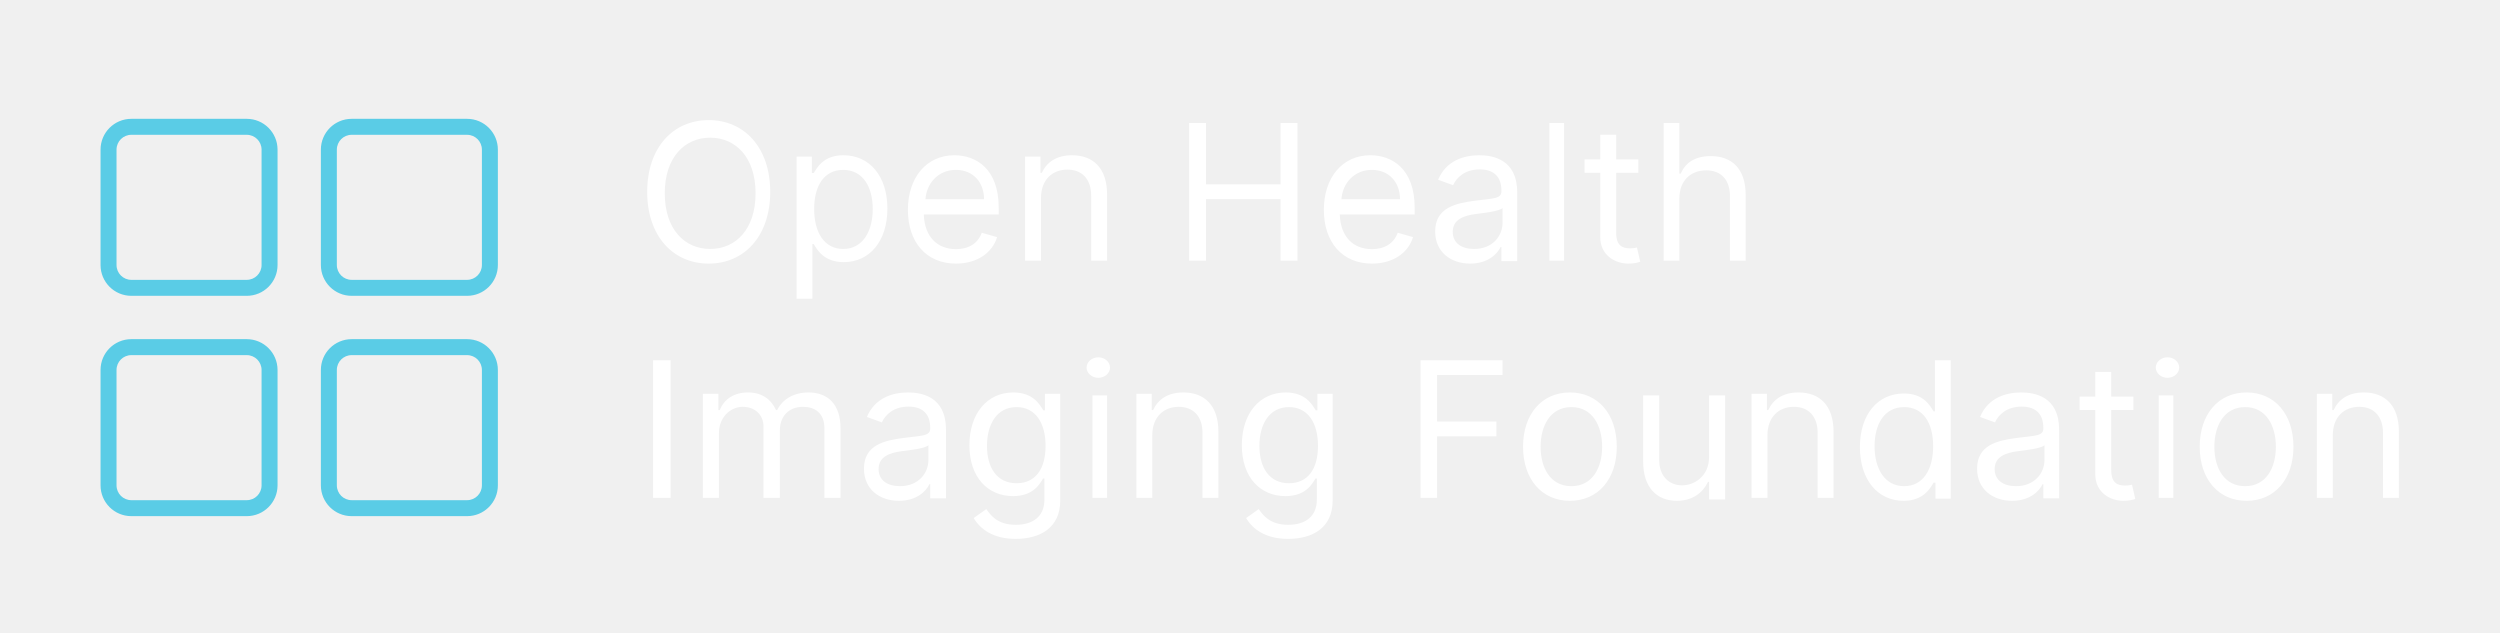
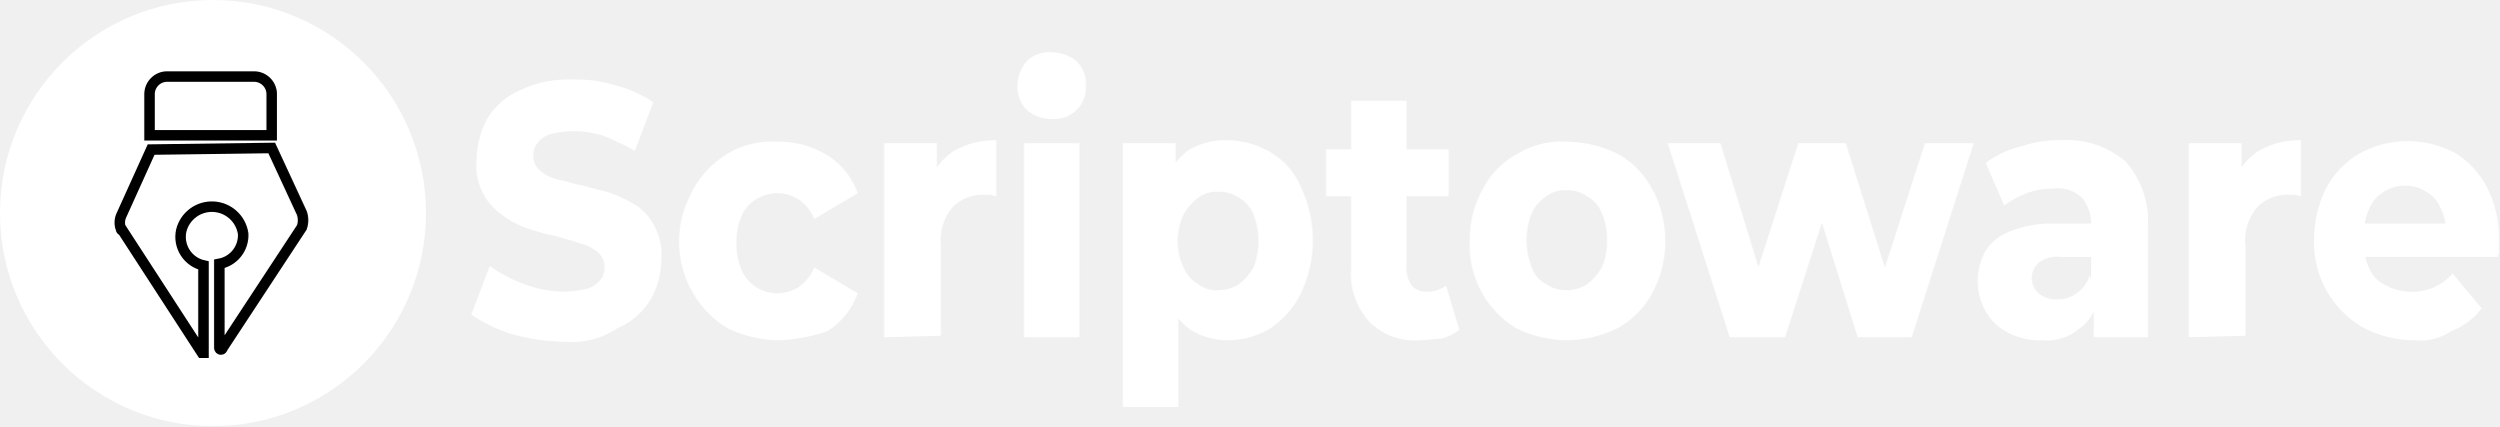
- <svg xmlns="http://www.w3.org/2000/svg" width="320px" height="81px" viewBox="0 0 320 81" version="1.1">
-   <g id="Twitter" stroke="none" stroke-width="1" fill="none" fill-rule="evenodd">
-     <g id="ohif-logo-color-darkbg">
-       <rect id="Rectangle" x="0" y="0" width="320" height="81" />
-       <path d="M90.714,33.741 C95.278,33.741 98.588,30.214 98.588,24.557 C98.588,18.9 95.278,15.373 90.714,15.373 C86.15,15.373 82.84,18.9 82.84,24.557 C82.84,30.214 86.15,33.741 90.714,33.741 Z M90.902,31.867 C87.646,31.867 85.09,29.365 85.09,24.745 C85.09,20.124 87.646,17.623 90.902,17.623 C94.158,17.623 96.713,20.124 96.713,24.745 C96.713,29.365 94.158,31.867 90.902,31.867 Z M103.986,38.239 L103.986,31.244 L104.157,31.244 C104.603,31.967 105.46,33.553 107.997,33.553 C111.289,33.553 113.586,30.899 113.586,26.695 C113.586,22.525 111.289,19.872 107.963,19.872 C105.391,19.872 104.603,21.457 104.157,22.146 L103.917,22.146 L103.917,20.044 L101.963,20.044 L101.963,38.239 L103.986,38.239 Z M107.928,31.867 C105.53,31.867 104.212,29.78 104.212,26.754 C104.212,23.763 105.496,21.746 107.928,21.746 C110.461,21.746 111.711,23.937 111.711,26.754 C111.711,29.606 110.428,31.867 107.928,31.867 Z M122.366,33.741 C125.049,33.741 127.009,32.378 127.628,30.352 L125.668,29.793 C125.152,31.191 123.957,31.889 122.366,31.889 C119.985,31.889 118.343,30.326 118.248,27.453 L127.834,27.453 L127.834,26.579 C127.834,21.583 124.911,19.872 122.16,19.872 C118.584,19.872 116.211,22.736 116.211,26.859 C116.211,30.981 118.549,33.741 122.366,33.741 Z M125.959,25.494 L118.46,25.494 C118.598,23.512 120.046,21.746 122.36,21.746 C124.554,21.746 125.959,23.338 125.959,25.494 Z M133.246,33.366 L133.246,25.353 C133.246,23.028 134.679,21.71 136.631,21.71 C138.521,21.71 139.67,22.95 139.67,25.04 L139.67,33.366 L141.707,33.366 L141.707,24.902 C141.707,21.502 139.903,19.872 137.218,19.872 C135.215,19.872 133.971,20.774 133.35,22.127 L133.177,22.127 L133.177,20.045 L131.209,20.045 L131.209,33.366 L133.246,33.366 Z M154.372,33.366 L154.372,25.486 L163.912,25.486 L163.912,33.366 L166.079,33.366 L166.079,15.748 L163.912,15.748 L163.912,23.594 L154.372,23.594 L154.372,15.748 L152.206,15.748 L152.206,33.366 L154.372,33.366 Z M175.609,33.741 C178.291,33.741 180.251,32.378 180.87,30.352 L178.91,29.793 C178.394,31.191 177.199,31.889 175.609,31.889 C173.227,31.889 171.585,30.326 171.491,27.453 L181.077,27.453 L181.077,26.579 C181.077,21.583 178.154,19.872 175.403,19.872 C171.826,19.872 169.453,22.736 169.453,26.859 C169.453,30.981 171.792,33.741 175.609,33.741 Z M179.202,25.494 L171.703,25.494 C171.84,23.512 173.289,21.746 175.602,21.746 C177.796,21.746 179.202,23.338 179.202,25.494 Z M188.181,33.741 C190.472,33.741 191.669,32.486 192.08,31.615 L192.182,31.615 L192.182,33.427 L194.2,33.427 L194.2,24.611 C194.2,20.36 191.02,19.872 189.344,19.872 C187.36,19.872 185.103,20.569 184.078,23.008 L185.993,23.705 C186.437,22.729 187.489,21.684 189.412,21.684 C191.267,21.684 192.182,22.686 192.182,24.402 L192.182,24.472 C192.182,25.465 191.191,25.378 188.797,25.691 C186.36,26.014 183.701,26.562 183.701,29.629 C183.701,32.243 185.685,33.741 188.181,33.741 Z M188.683,31.867 C187.098,31.867 185.951,31.127 185.951,29.683 C185.951,28.098 187.334,27.605 188.885,27.394 C189.728,27.288 191.988,27.042 192.325,26.619 L192.325,28.521 C192.325,30.211 191.044,31.867 188.683,31.867 Z M200.199,33.366 L200.199,15.748 L198.324,15.748 L198.324,33.366 L200.199,33.366 Z M208.426,33.741 C209.187,33.741 209.671,33.604 209.948,33.501 L209.533,31.684 C209.36,31.718 209.083,31.786 208.634,31.786 C207.734,31.786 206.87,31.512 206.87,29.798 L206.87,22.117 L209.706,22.117 L209.706,20.402 L206.87,20.402 L206.87,17.248 L204.83,17.248 L204.83,20.402 L202.824,20.402 L202.824,22.117 L204.83,22.117 L204.83,30.346 C204.83,32.644 206.697,33.741 208.426,33.741 Z M214.958,33.366 L214.958,25.417 C214.958,23.112 216.416,21.804 218.401,21.804 C220.293,21.804 221.435,23.009 221.435,25.108 L221.435,33.366 L223.446,33.366 L223.446,24.97 C223.446,21.572 221.656,19.981 218.981,19.981 C216.918,19.981 215.742,20.85 215.129,22.217 L214.958,22.217 L214.958,15.748 L212.947,15.748 L212.947,33.366 L214.958,33.366 Z M85.84,63.729 L85.84,46.111 L83.59,46.111 L83.59,63.729 L85.84,63.729 Z M92.027,63.729 L92.027,55.403 C92.027,53.452 93.461,52.073 95.069,52.073 C96.634,52.073 97.727,53.088 97.727,54.605 L97.727,63.729 L99.825,63.729 L99.825,55.056 C99.825,53.339 100.908,52.073 102.797,52.073 C104.265,52.073 105.524,52.845 105.524,54.813 L105.524,63.729 L107.587,63.729 L107.587,54.813 C107.587,51.683 105.891,50.234 103.496,50.234 C101.573,50.234 100.165,51.11 99.475,52.489 L99.335,52.489 C98.671,51.067 97.499,50.234 95.734,50.234 C93.985,50.234 92.692,51.067 92.132,52.489 L91.957,52.489 L91.957,50.408 L89.964,50.408 L89.964,63.729 L92.027,63.729 Z M115.066,64.104 C117.358,64.104 118.554,62.849 118.965,61.978 L119.067,61.978 L119.067,63.79 L121.085,63.79 L121.085,54.974 C121.085,50.722 117.905,50.234 116.229,50.234 C114.246,50.234 111.989,50.931 110.963,53.371 L112.878,54.067 C113.322,53.092 114.374,52.046 116.297,52.046 C118.153,52.046 119.067,53.048 119.067,54.764 L119.067,54.834 C119.067,55.827 118.076,55.74 115.682,56.054 C113.245,56.376 110.586,56.925 110.586,59.992 C110.586,62.605 112.57,64.104 115.066,64.104 Z M115.193,62.229 C113.608,62.229 112.461,61.49 112.461,60.046 C112.461,58.461 113.844,57.968 115.395,57.756 C116.238,57.651 118.498,57.404 118.835,56.981 L118.835,58.883 C118.835,60.574 117.554,62.229 115.193,62.229 Z M130.016,68.977 C133.171,68.977 135.708,67.522 135.708,64.092 L135.708,50.407 L133.754,50.407 L133.754,52.521 L133.548,52.521 C133.102,51.828 132.279,50.234 129.708,50.234 C126.382,50.234 124.085,52.902 124.085,56.99 C124.085,61.147 126.485,63.503 129.673,63.503 C132.245,63.503 133.068,61.979 133.514,61.251 L133.685,61.251 L133.685,63.953 C133.685,66.17 132.142,67.175 130.016,67.175 C127.625,67.175 126.785,65.902 126.245,65.166 L124.633,66.309 C125.456,67.703 127.076,68.977 130.016,68.977 Z M130.118,61.855 C127.618,61.855 126.334,59.884 126.334,57.069 C126.334,54.325 127.584,52.108 130.118,52.108 C132.55,52.108 133.833,54.149 133.833,57.069 C133.833,60.06 132.516,61.855 130.118,61.855 Z M140.582,48.36 C141.404,48.36 142.082,47.77 142.082,47.048 C142.082,46.326 141.404,45.736 140.582,45.736 C139.761,45.736 139.083,46.326 139.083,47.048 C139.083,47.77 139.761,48.36 140.582,48.36 Z M141.707,63.729 L141.707,50.609 L139.832,50.609 L139.832,63.729 L141.707,63.729 Z M147.494,63.729 L147.494,55.715 C147.494,53.391 148.927,52.073 150.879,52.073 C152.769,52.073 153.918,53.313 153.918,55.403 L153.918,63.729 L155.955,63.729 L155.955,55.264 C155.955,51.865 154.151,50.234 151.466,50.234 C149.463,50.234 148.219,51.136 147.598,52.489 L147.425,52.489 L147.425,50.408 L145.457,50.408 L145.457,63.729 L147.494,63.729 Z M164.886,68.977 C168.041,68.977 170.578,67.522 170.578,64.092 L170.578,50.407 L168.624,50.407 L168.624,52.521 L168.418,52.521 C167.972,51.828 167.149,50.234 164.578,50.234 C161.252,50.234 158.955,52.902 158.955,56.99 C158.955,61.147 161.355,63.503 164.544,63.503 C167.115,63.503 167.938,61.979 168.384,61.251 L168.555,61.251 L168.555,63.953 C168.555,66.17 167.012,67.175 164.886,67.175 C162.495,67.175 161.655,65.902 161.115,65.166 L159.503,66.309 C160.326,67.703 161.946,68.977 164.886,68.977 Z M164.988,61.855 C162.488,61.855 161.204,59.884 161.204,57.069 C161.204,54.325 162.454,52.108 164.988,52.108 C167.42,52.108 168.703,54.149 168.703,57.069 C168.703,60.06 167.386,61.855 164.988,61.855 Z M183.947,63.729 L183.947,55.849 L191.539,55.849 L191.539,53.956 L183.947,53.956 L183.947,48.003 L192.325,48.003 L192.325,46.111 L181.827,46.111 L181.827,63.729 L183.947,63.729 Z M200.949,64.104 C204.535,64.104 206.948,61.344 206.948,57.186 C206.948,52.994 204.535,50.234 200.949,50.234 C197.363,50.234 194.95,52.994 194.95,57.186 C194.95,61.344 197.363,64.104 200.949,64.104 Z M201.136,62.229 C198.432,62.229 197.199,59.864 197.199,57.186 C197.199,54.508 198.432,52.108 201.136,52.108 C203.841,52.108 205.073,54.508 205.073,57.186 C205.073,59.864 203.841,62.229 201.136,62.229 Z M214.648,64.104 C216.671,64.104 217.996,63.028 218.624,61.675 L218.763,61.675 L218.763,63.93 L220.821,63.93 L220.821,50.609 L218.763,50.609 L218.763,58.484 C218.763,60.981 216.845,62.126 215.31,62.126 C213.601,62.126 212.381,60.877 212.381,58.935 L212.381,50.609 L210.323,50.609 L210.323,59.074 C210.323,62.473 212.136,64.104 214.648,64.104 Z M226.233,63.729 L226.233,55.715 C226.233,53.391 227.666,52.073 229.618,52.073 C231.508,52.073 232.657,53.313 232.657,55.403 L232.657,63.729 L234.694,63.729 L234.694,55.264 C234.694,51.865 232.89,50.234 230.205,50.234 C228.202,50.234 226.959,51.136 226.337,52.489 L226.164,52.489 L226.164,50.408 L224.196,50.408 L224.196,63.729 L226.233,63.729 Z M243.658,64.104 C246.195,64.104 247.052,62.512 247.498,61.785 L247.738,61.785 L247.738,63.827 L249.692,63.827 L249.692,46.111 L247.669,46.111 L247.669,52.651 L247.498,52.651 C247.052,51.959 246.264,50.367 243.692,50.367 C240.366,50.367 238.069,53.031 238.069,57.218 C238.069,61.439 240.366,64.104 243.658,64.104 Z M243.727,62.229 C241.227,62.229 239.944,59.969 239.944,57.117 C239.944,54.3 241.193,52.108 243.727,52.108 C246.159,52.108 247.443,54.126 247.443,57.117 C247.443,60.143 246.125,62.229 243.727,62.229 Z M257.547,64.104 C259.838,64.104 261.035,62.849 261.445,61.978 L261.548,61.978 L261.548,63.79 L263.565,63.79 L263.565,54.974 C263.565,50.722 260.385,50.234 258.709,50.234 C256.726,50.234 254.469,50.931 253.443,53.371 L255.358,54.067 C255.803,53.092 256.854,52.046 258.778,52.046 C260.633,52.046 261.548,53.048 261.548,54.764 L261.548,54.834 C261.548,55.827 260.556,55.74 258.162,56.054 C255.726,56.376 253.067,56.925 253.067,59.992 C253.067,62.605 255.05,64.104 257.547,64.104 Z M258.048,62.229 C256.463,62.229 255.316,61.49 255.316,60.046 C255.316,58.461 256.699,57.968 258.251,57.756 C259.094,57.651 261.353,57.404 261.691,56.981 L261.691,58.883 C261.691,60.574 260.409,62.229 258.048,62.229 Z M271.792,64.104 C272.553,64.104 273.037,63.966 273.314,63.864 L272.899,62.046 C272.726,62.081 272.449,62.149 272,62.149 C271.101,62.149 270.236,61.875 270.236,60.16 L270.236,52.479 L273.072,52.479 L273.072,50.765 L270.236,50.765 L270.236,47.61 L268.196,47.61 L268.196,50.765 L266.19,50.765 L266.19,52.479 L268.196,52.479 L268.196,60.709 C268.196,63.006 270.063,64.104 271.792,64.104 Z M277.438,48.36 C278.26,48.36 278.938,47.77 278.938,47.048 C278.938,46.326 278.26,45.736 277.438,45.736 C276.617,45.736 275.939,46.326 275.939,47.048 C275.939,47.77 276.617,48.36 277.438,48.36 Z M278.188,63.729 L278.188,50.609 L276.314,50.609 L276.314,63.729 L278.188,63.729 Z M287.562,64.104 C291.148,64.104 293.561,61.344 293.561,57.186 C293.561,52.994 291.148,50.234 287.562,50.234 C283.976,50.234 281.563,52.994 281.563,57.186 C281.563,61.344 283.976,64.104 287.562,64.104 Z M287.375,62.229 C284.67,62.229 283.438,59.864 283.438,57.186 C283.438,54.508 284.67,52.108 287.375,52.108 C290.079,52.108 291.311,54.508 291.311,57.186 C291.311,59.864 290.079,62.229 287.375,62.229 Z M298.598,63.729 L298.598,55.715 C298.598,53.391 300.031,52.073 301.983,52.073 C303.873,52.073 305.022,53.313 305.022,55.403 L305.022,63.729 L307.059,63.729 L307.059,55.264 C307.059,51.865 305.255,50.234 302.57,50.234 C300.567,50.234 299.324,51.136 298.702,52.489 L298.529,52.489 L298.529,50.408 L296.561,50.408 L296.561,63.729 L298.598,63.729 Z" id="OpenHealthImagingFoundation" fill="#FFFFFF" fill-rule="nonzero" />
-       <g id="Group" transform="translate(12.8702, 15.2102)" fill="#5ACCE6" fill-rule="nonzero">
-         <path d="M46.915,0.293 L32.143,0.293 C30.128,0.293 28.494,1.926 28.494,3.942 L28.494,18.714 C28.494,20.729 30.128,22.363 32.143,22.363 L46.915,22.363 C48.931,22.363 50.565,20.729 50.565,18.714 L50.565,3.942 C50.565,1.926 48.931,0.293 46.915,0.293 Z M32.143,1.752 L46.915,1.752 C48.125,1.752 49.105,2.733 49.105,3.942 L49.105,18.714 C49.105,19.923 48.125,20.904 46.915,20.904 L32.143,20.904 C30.934,20.904 29.954,19.923 29.954,18.714 L29.954,3.942 C29.954,2.733 30.934,1.752 32.143,1.752 Z" id="Rectangle" />
-         <path d="M46.915,0 C49.093,0 50.857,1.765 50.857,3.942 L50.857,18.714 C50.857,20.891 49.093,22.656 46.915,22.656 L32.143,22.656 C29.966,22.656 28.202,20.891 28.202,18.714 L28.202,3.942 C28.202,1.765 29.966,0 32.143,0 L46.915,0 Z M46.915,0.585 L32.143,0.585 C30.289,0.585 28.787,2.088 28.787,3.942 L28.787,18.714 C28.787,20.568 30.289,22.071 32.143,22.071 L46.915,22.071 C48.769,22.071 50.272,20.568 50.272,18.714 L50.272,3.942 C50.272,2.088 48.769,0.585 46.915,0.585 Z M46.915,1.46 C48.286,1.46 49.398,2.571 49.398,3.942 L49.398,18.714 C49.398,20.085 48.286,21.196 46.915,21.196 L32.143,21.196 C30.773,21.196 29.661,20.085 29.661,18.714 L29.661,3.942 C29.661,2.571 30.773,1.46 32.143,1.46 L46.915,1.46 Z M46.915,2.045 L32.143,2.045 C31.096,2.045 30.246,2.894 30.246,3.942 L30.246,18.714 C30.246,19.762 31.096,20.611 32.143,20.611 L46.915,20.611 C47.963,20.611 48.813,19.762 48.813,18.714 L48.813,3.942 C48.813,2.894 47.963,2.045 46.915,2.045 Z" id="Rectangle" />
-         <path d="M18.714,0.293 L3.942,0.293 C1.926,0.293 0.293,1.926 0.293,3.942 L0.293,18.714 C0.293,20.729 1.926,22.363 3.942,22.363 L18.714,22.363 C20.729,22.363 22.363,20.729 22.363,18.714 L22.363,3.942 C22.363,1.926 20.729,0.293 18.714,0.293 Z M3.942,1.752 L18.714,1.752 C19.923,1.752 20.904,2.733 20.904,3.942 L20.904,18.714 C20.904,19.923 19.923,20.904 18.714,20.904 L3.942,20.904 C2.733,20.904 1.752,19.923 1.752,18.714 L1.752,3.942 C1.752,2.733 2.733,1.752 3.942,1.752 Z" id="Rectangle" />
-         <path d="M18.714,0 C20.891,0 22.656,1.765 22.656,3.942 L22.656,18.714 C22.656,20.891 20.891,22.656 18.714,22.656 L3.942,22.656 C1.765,22.656 0,20.891 0,18.714 L0,3.942 C0,1.765 1.765,0 3.942,0 L18.714,0 Z M18.714,0.585 L3.942,0.585 C2.088,0.585 0.585,2.088 0.585,3.942 L0.585,18.714 C0.585,20.568 2.088,22.071 3.942,22.071 L18.714,22.071 C20.568,22.071 22.071,20.568 22.071,18.714 L22.071,3.942 C22.071,2.088 20.568,0.585 18.714,0.585 Z M18.714,1.46 C20.085,1.46 21.196,2.571 21.196,3.942 L21.196,18.714 C21.196,20.085 20.085,21.196 18.714,21.196 L3.942,21.196 C2.571,21.196 1.46,20.085 1.46,18.714 L1.46,3.942 C1.46,2.571 2.571,1.46 3.942,1.46 L18.714,1.46 Z M18.714,2.045 L3.942,2.045 C2.894,2.045 2.045,2.894 2.045,3.942 L2.045,18.714 C2.045,19.762 2.894,20.611 3.942,20.611 L18.714,20.611 C19.762,20.611 20.611,19.762 20.611,18.714 L20.611,3.942 C20.611,2.894 19.762,2.045 18.714,2.045 Z" id="Rectangle" />
-         <path d="M46.915,28.494 L32.143,28.494 C30.128,28.494 28.494,30.128 28.494,32.143 L28.494,46.915 C28.494,48.931 30.128,50.565 32.143,50.565 L46.915,50.565 C48.931,50.565 50.565,48.931 50.565,46.915 L50.565,32.143 C50.565,30.128 48.931,28.494 46.915,28.494 Z M32.143,29.954 L46.915,29.954 C48.125,29.954 49.105,30.934 49.105,32.143 L49.105,46.915 C49.105,48.125 48.125,49.105 46.915,49.105 L32.143,49.105 C30.934,49.105 29.954,48.125 29.954,46.915 L29.954,32.143 C29.954,30.934 30.934,29.954 32.143,29.954 Z" id="Rectangle" />
-         <path d="M46.915,28.202 C49.093,28.202 50.857,29.966 50.857,32.143 L50.857,46.915 C50.857,49.093 49.093,50.857 46.915,50.857 L32.143,50.857 C29.966,50.857 28.202,49.093 28.202,46.915 L28.202,32.143 C28.202,29.966 29.966,28.202 32.143,28.202 L46.915,28.202 Z M46.915,28.787 L32.143,28.787 C30.289,28.787 28.787,30.289 28.787,32.143 L28.787,46.915 C28.787,48.769 30.289,50.272 32.143,50.272 L46.915,50.272 C48.769,50.272 50.272,48.769 50.272,46.915 L50.272,32.143 C50.272,30.289 48.769,28.787 46.915,28.787 Z M46.915,29.661 C48.286,29.661 49.398,30.773 49.398,32.143 L49.398,46.915 C49.398,48.286 48.286,49.398 46.915,49.398 L32.143,49.398 C30.773,49.398 29.661,48.286 29.661,46.915 L29.661,32.143 C29.661,30.773 30.773,29.661 32.143,29.661 L46.915,29.661 Z M46.915,30.246 L32.143,30.246 C31.096,30.246 30.246,31.096 30.246,32.143 L30.246,46.915 C30.246,47.963 31.096,48.813 32.143,48.813 L46.915,48.813 C47.963,48.813 48.813,47.963 48.813,46.915 L48.813,32.143 C48.813,31.096 47.963,30.246 46.915,30.246 Z" id="Rectangle" />
-         <path d="M18.714,28.494 L3.942,28.494 C1.926,28.494 0.293,30.128 0.293,32.143 L0.293,46.915 C0.293,48.931 1.926,50.565 3.942,50.565 L18.714,50.565 C20.729,50.565 22.363,48.931 22.363,46.915 L22.363,32.143 C22.363,30.128 20.729,28.494 18.714,28.494 Z M3.942,29.954 L18.714,29.954 C19.923,29.954 20.904,30.934 20.904,32.143 L20.904,46.915 C20.904,48.125 19.923,49.105 18.714,49.105 L3.942,49.105 C2.733,49.105 1.752,48.125 1.752,46.915 L1.752,32.143 C1.752,30.934 2.733,29.954 3.942,29.954 Z" id="Rectangle" />
-         <path d="M18.714,28.202 C20.891,28.202 22.656,29.966 22.656,32.143 L22.656,46.915 C22.656,49.093 20.891,50.857 18.714,50.857 L3.942,50.857 C1.765,50.857 0,49.093 0,46.915 L0,32.143 C0,29.966 1.765,28.202 3.942,28.202 L18.714,28.202 Z M18.714,28.787 L3.942,28.787 C2.088,28.787 0.585,30.289 0.585,32.143 L0.585,46.915 C0.585,48.769 2.088,50.272 3.942,50.272 L18.714,50.272 C20.568,50.272 22.071,48.769 22.071,46.915 L22.071,32.143 C22.071,30.289 20.568,28.787 18.714,28.787 Z M18.714,29.661 C20.085,29.661 21.196,30.773 21.196,32.143 L21.196,46.915 C21.196,48.286 20.085,49.398 18.714,49.398 L3.942,49.398 C2.571,49.398 1.46,48.286 1.46,46.915 L1.46,32.143 C1.46,30.773 2.571,29.661 3.942,29.661 L18.714,29.661 Z M18.714,30.246 L3.942,30.246 C2.894,30.246 2.045,31.096 2.045,32.143 L2.045,46.915 C2.045,47.963 2.894,48.813 3.942,48.813 L18.714,48.813 C19.762,48.813 20.611,47.963 20.611,46.915 L20.611,32.143 C20.611,31.096 19.762,30.246 18.714,30.246 Z" id="Rectangle" />
-       </g>
-     </g>
-   </g>
+ <svg xmlns="http://www.w3.org/2000/svg" id="Layer_1" data-name="Layer 1" viewBox="0 0 152.539 26">
+   <defs fill="#000000">
+     <style>.cls-1{fill:#ffffff;}.cls-2{fill:none;stroke:#000000;stroke-miterlimit:10;stroke-width:0.641px;}</style>
+   </defs>
+   <circle class="cls-1" cx="13" cy="13" r="13" fill="#000000" />
+   <path class="cls-2" d="M28.556,5.668h5.326A1.075,1.075,0,0,1,34.948,6.734h0v2.518H27.491V6.734A1.075,1.075,0,0,1,28.556,5.668Z" transform="translate(-18.36448 -0.99697)" fill="#000000" />
+   <path class="cls-2" d="M27.588,10.123l-1.84,4.067a1.069,1.069,0,0,0,0,.775h0a.095.095,0,0,0,.097.097l4.842,7.457h.097V17.193a1.784,1.784,0,0,1-1.356-2.131,1.928,1.928,0,0,1,3.777.194,1.773,1.773,0,0,1-1.453,1.84v5.133a.097.097,0,0,0,.194,0l4.842-7.36h0a1.344,1.344,0,0,0,0-.872h0l-1.84-3.971Z" transform="translate(-18.36448 -0.99697)" fill="#000000" />
+   <path class="cls-1" d="M52.847,21.85a12.388,12.388,0,0,1-3.221-.462,9.033,9.033,0,0,1-2.496-1.202l1.127-2.96A9.342,9.342,0,0,0,50.351,18.336a7.448,7.448,0,0,0,2.416.462,7.773,7.773,0,0,0,1.449-.185,1.646,1.646,0,0,0,.805-.555,1.144,1.144,0,0,0,.242-.74,1.201,1.201,0,0,0-.403-.925,2.649,2.649,0,0,0-1.127-.555c-.483-.185-.966-.277-1.53-.462a11.498,11.498,0,0,1-1.691-.462,5.069,5.069,0,0,1-1.53-.832,3.602,3.602,0,0,1-1.53-3.33,5.446,5.446,0,0,1,.644-2.497,4.353,4.353,0,0,1,2.013-1.757,6.841,6.841,0,0,1,3.301-.647,7.948,7.948,0,0,1,2.577.37A7.183,7.183,0,0,1,58.242,7.237l-1.127,2.96a18.35,18.35,0,0,0-1.933-.925,6.423,6.423,0,0,0-1.852-.277,6.219,6.219,0,0,0-1.369.185,1.646,1.646,0,0,0-.805.555,1.144,1.144,0,0,0-.242.74,1.201,1.201,0,0,0,.403.925,2.649,2.649,0,0,0,1.127.555c.483.092.966.277,1.53.37.564.185,1.127.277,1.691.462a8.157,8.157,0,0,1,1.53.74A3.286,3.286,0,0,1,58.323,14.821a3.551,3.551,0,0,1,.403,2.035,4.81,4.81,0,0,1-.644,2.405,4.353,4.353,0,0,1-2.013,1.757A5.017,5.017,0,0,1,52.847,21.85Z" transform="translate(-18.36448 -0.99697)" fill="#000000" />
+   <path class="cls-1" d="M65.892,21.758a7.492,7.492,0,0,1-3.14-.74,6.201,6.201,0,0,1-2.416-7.769c0-.092.081-.092.081-.185a5.919,5.919,0,0,1,2.335-2.682,5.326,5.326,0,0,1,3.14-.74,5.629,5.629,0,0,1,2.979.832,4.54,4.54,0,0,1,1.852,2.312l-2.657,1.572a2.698,2.698,0,0,0-.966-1.202,2.428,2.428,0,0,0-2.577,0,2.054,2.054,0,0,0-.886,1.017,3.809,3.809,0,0,0-.322,1.665,4.084,4.084,0,0,0,.322,1.665,2.524,2.524,0,0,0,.886,1.017,2.428,2.428,0,0,0,2.577,0,2.664,2.664,0,0,0,.966-1.202l2.657,1.572a4.54,4.54,0,0,1-1.852,2.312A10.177,10.177,0,0,1,65.892,21.758Z" transform="translate(-18.36448 -0.99697)" fill="#000000" />
+   <path class="cls-1" d="M72.333,21.573V9.734H75.554v3.422l-.483-1.017a3.839,3.839,0,0,1,1.53-1.942,5.113,5.113,0,0,1,2.577-.647v3.422c-.161,0-.242-.092-.403-.092h-.322a2.586,2.586,0,0,0-1.933.74,3.146,3.146,0,0,0-.725,2.405v5.457Z" transform="translate(-18.36448 -0.99697)" fill="#000000" />
+   <path class="cls-1" d="M82.559,8.254a2.268,2.268,0,0,1-1.53-.555,1.973,1.973,0,0,1-.564-1.48,2.346,2.346,0,0,1,.564-1.48,1.895,1.895,0,0,1,1.53-.555,2.422,2.422,0,0,1,1.53.555,1.973,1.973,0,0,1,.564,1.48,1.973,1.973,0,0,1-.564,1.48A1.895,1.895,0,0,1,82.559,8.254ZM80.868,21.573V9.734h3.382V21.573Z" transform="translate(-18.36448 -0.99697)" fill="#000000" />
+   <path class="cls-1" d="M86.907,25.827V9.734H90.128v5.919l.161,3.7v6.474Zm6.442-4.069a4.277,4.277,0,0,1-2.335-.647,4.589,4.589,0,0,1-1.53-2.035,9.802,9.802,0,0,1-.564-3.422,12.058,12.058,0,0,1,.483-3.422A4.446,4.446,0,0,1,90.853,10.197a4.36,4.36,0,0,1,2.416-.647,5.281,5.281,0,0,1,2.657.74,4.478,4.478,0,0,1,1.852,2.127,7.592,7.592,0,0,1,0,6.474,5.535,5.535,0,0,1-1.852,2.127A4.991,4.991,0,0,1,93.349,21.758ZM92.705,18.705a2.292,2.292,0,0,0,1.288-.37,3.362,3.362,0,0,0,.886-1.017,4.489,4.489,0,0,0,0-3.237,2.048,2.048,0,0,0-.886-1.017,2.127,2.127,0,0,0-1.288-.37,1.895,1.895,0,0,0-1.208.37,3.362,3.362,0,0,0-.886,1.017,3.796,3.796,0,0,0,0,3.237,2.048,2.048,0,0,0,.886,1.017A1.758,1.758,0,0,0,92.705,18.705Z" transform="translate(-18.36448 -0.99697)" fill="#000000" />
+   <path class="cls-1" d="M99.308,12.971V10.104h7.488v2.867Zm5.717,8.786a3.887,3.887,0,0,1-3.06-1.11,4.353,4.353,0,0,1-1.127-3.33V7.144h3.382V17.318a1.775,1.775,0,0,0,.322,1.11,1.123,1.123,0,0,0,.886.37,1.895,1.895,0,0,0,1.208-.37l.805,2.682a2.649,2.649,0,0,1-1.127.555C105.991,21.665,105.508,21.758,105.025,21.758Z" transform="translate(-18.36448 -0.99697)" fill="#000000" />
+   <path class="cls-1" d="M113.962,21.758a7.14,7.14,0,0,1-3.06-.74,5.874,5.874,0,0,1-2.818-5.364,6.044,6.044,0,0,1,.805-3.145,4.971,4.971,0,0,1,2.094-2.127,5.216,5.216,0,0,1,3.06-.74,7.14,7.14,0,0,1,3.06.74c2.577,1.387,3.623,4.994,2.416,7.862,0,.092-.081.092-.081.185a5.277,5.277,0,0,1-2.335,2.59A7.214,7.214,0,0,1,113.962,21.758Zm0-3.052a2.292,2.292,0,0,0,1.288-.37,3.362,3.362,0,0,0,.886-1.017,3.809,3.809,0,0,0,.322-1.665,4.084,4.084,0,0,0-.322-1.665,2.048,2.048,0,0,0-.886-1.017,2.127,2.127,0,0,0-1.288-.37,1.895,1.895,0,0,0-1.208.37,2.541,2.541,0,0,0-.886,1.017,4.463,4.463,0,0,0,0,3.33,1.732,1.732,0,0,0,.886,1.017,2.05,2.05,0,0,0,1.208.37Z" transform="translate(-18.36448 -0.99697)" fill="#000000" />
+   <path class="cls-1" d="M123.947,21.573,120.163,9.734h3.221l3.06,9.989h-1.53l3.221-9.989h2.899l3.14,9.989h-1.53l3.221-9.989h2.979L135.059,21.573h-3.301l-2.657-8.509h.966l-2.738,8.509Z" transform="translate(-18.36448 -0.99697)" fill="#000000" />
+   <path class="cls-1" d="M143.031,21.758a4.118,4.118,0,0,1-2.094-.462,3.288,3.288,0,0,1-1.369-1.295,3.783,3.783,0,0,1,0-3.7,2.949,2.949,0,0,1,1.53-1.202,6.719,6.719,0,0,1,2.657-.462h2.657v2.035H144.158a1.843,1.843,0,0,0-1.369.37,1.264,1.264,0,0,0,0,1.85,1.679,1.679,0,0,0,1.127.37,1.895,1.895,0,0,0,1.208-.37,2.118,2.118,0,0,0,.805-1.11l.483,1.572a2.899,2.899,0,0,1-1.208,1.757A2.966,2.966,0,0,1,143.031,21.758Zm3.14-.185V19.353l-.161-.555v-4.069a2.419,2.419,0,0,0-.564-1.665,2.097,2.097,0,0,0-1.771-.555,4.577,4.577,0,0,0-1.61.277,6.767,6.767,0,0,0-1.369.74l-1.127-2.59a6.069,6.069,0,0,1,2.174-1.017,7.467,7.467,0,0,1,2.496-.37,5.512,5.512,0,0,1,3.865,1.295,5.47,5.47,0,0,1,1.369,4.069v6.659Z" transform="translate(-18.36448 -0.99697)" fill="#000000" />
+   <path class="cls-1" d="M151.968,21.573V9.734h3.221v3.422l-.483-1.017a3.839,3.839,0,0,1,1.53-1.942,5.113,5.113,0,0,1,2.577-.647v3.422c-.161,0-.242-.092-.403-.092h-.322a2.586,2.586,0,0,0-1.932.74,3.146,3.146,0,0,0-.725,2.405v5.457Z" transform="translate(-18.36448 -0.99697)" fill="#000000" />
+   <path class="cls-1" d="M165.737,21.758a6.495,6.495,0,0,1-3.221-.832,5.946,5.946,0,0,1-2.899-5.272,6.87,6.87,0,0,1,.725-3.145,5.281,5.281,0,0,1,2.013-2.127,6.135,6.135,0,0,1,5.798-.092,5.281,5.281,0,0,1,2.013,2.127,6.669,6.669,0,0,1,.725,3.33v.462a.778.778,0,0,1-.081.462H162.275V14.636h6.683l-1.288.555a3.037,3.037,0,0,0-.322-1.48,2.054,2.054,0,0,0-.886-1.017,2.428,2.428,0,0,0-2.577,0,2.048,2.048,0,0,0-.886,1.017,3.281,3.281,0,0,0-.322,1.48v.647a3.411,3.411,0,0,0,.322,1.572,2.002,2.002,0,0,0,1.047,1.017,3.11,3.11,0,0,0,1.53.37,3.234,3.234,0,0,0,2.496-1.11l1.771,2.127a4.13,4.13,0,0,1-1.852,1.387A3.372,3.372,0,0,1,165.737,21.758Z" transform="translate(-18.36448 -0.99697)" fill="#000000" />
</svg>
